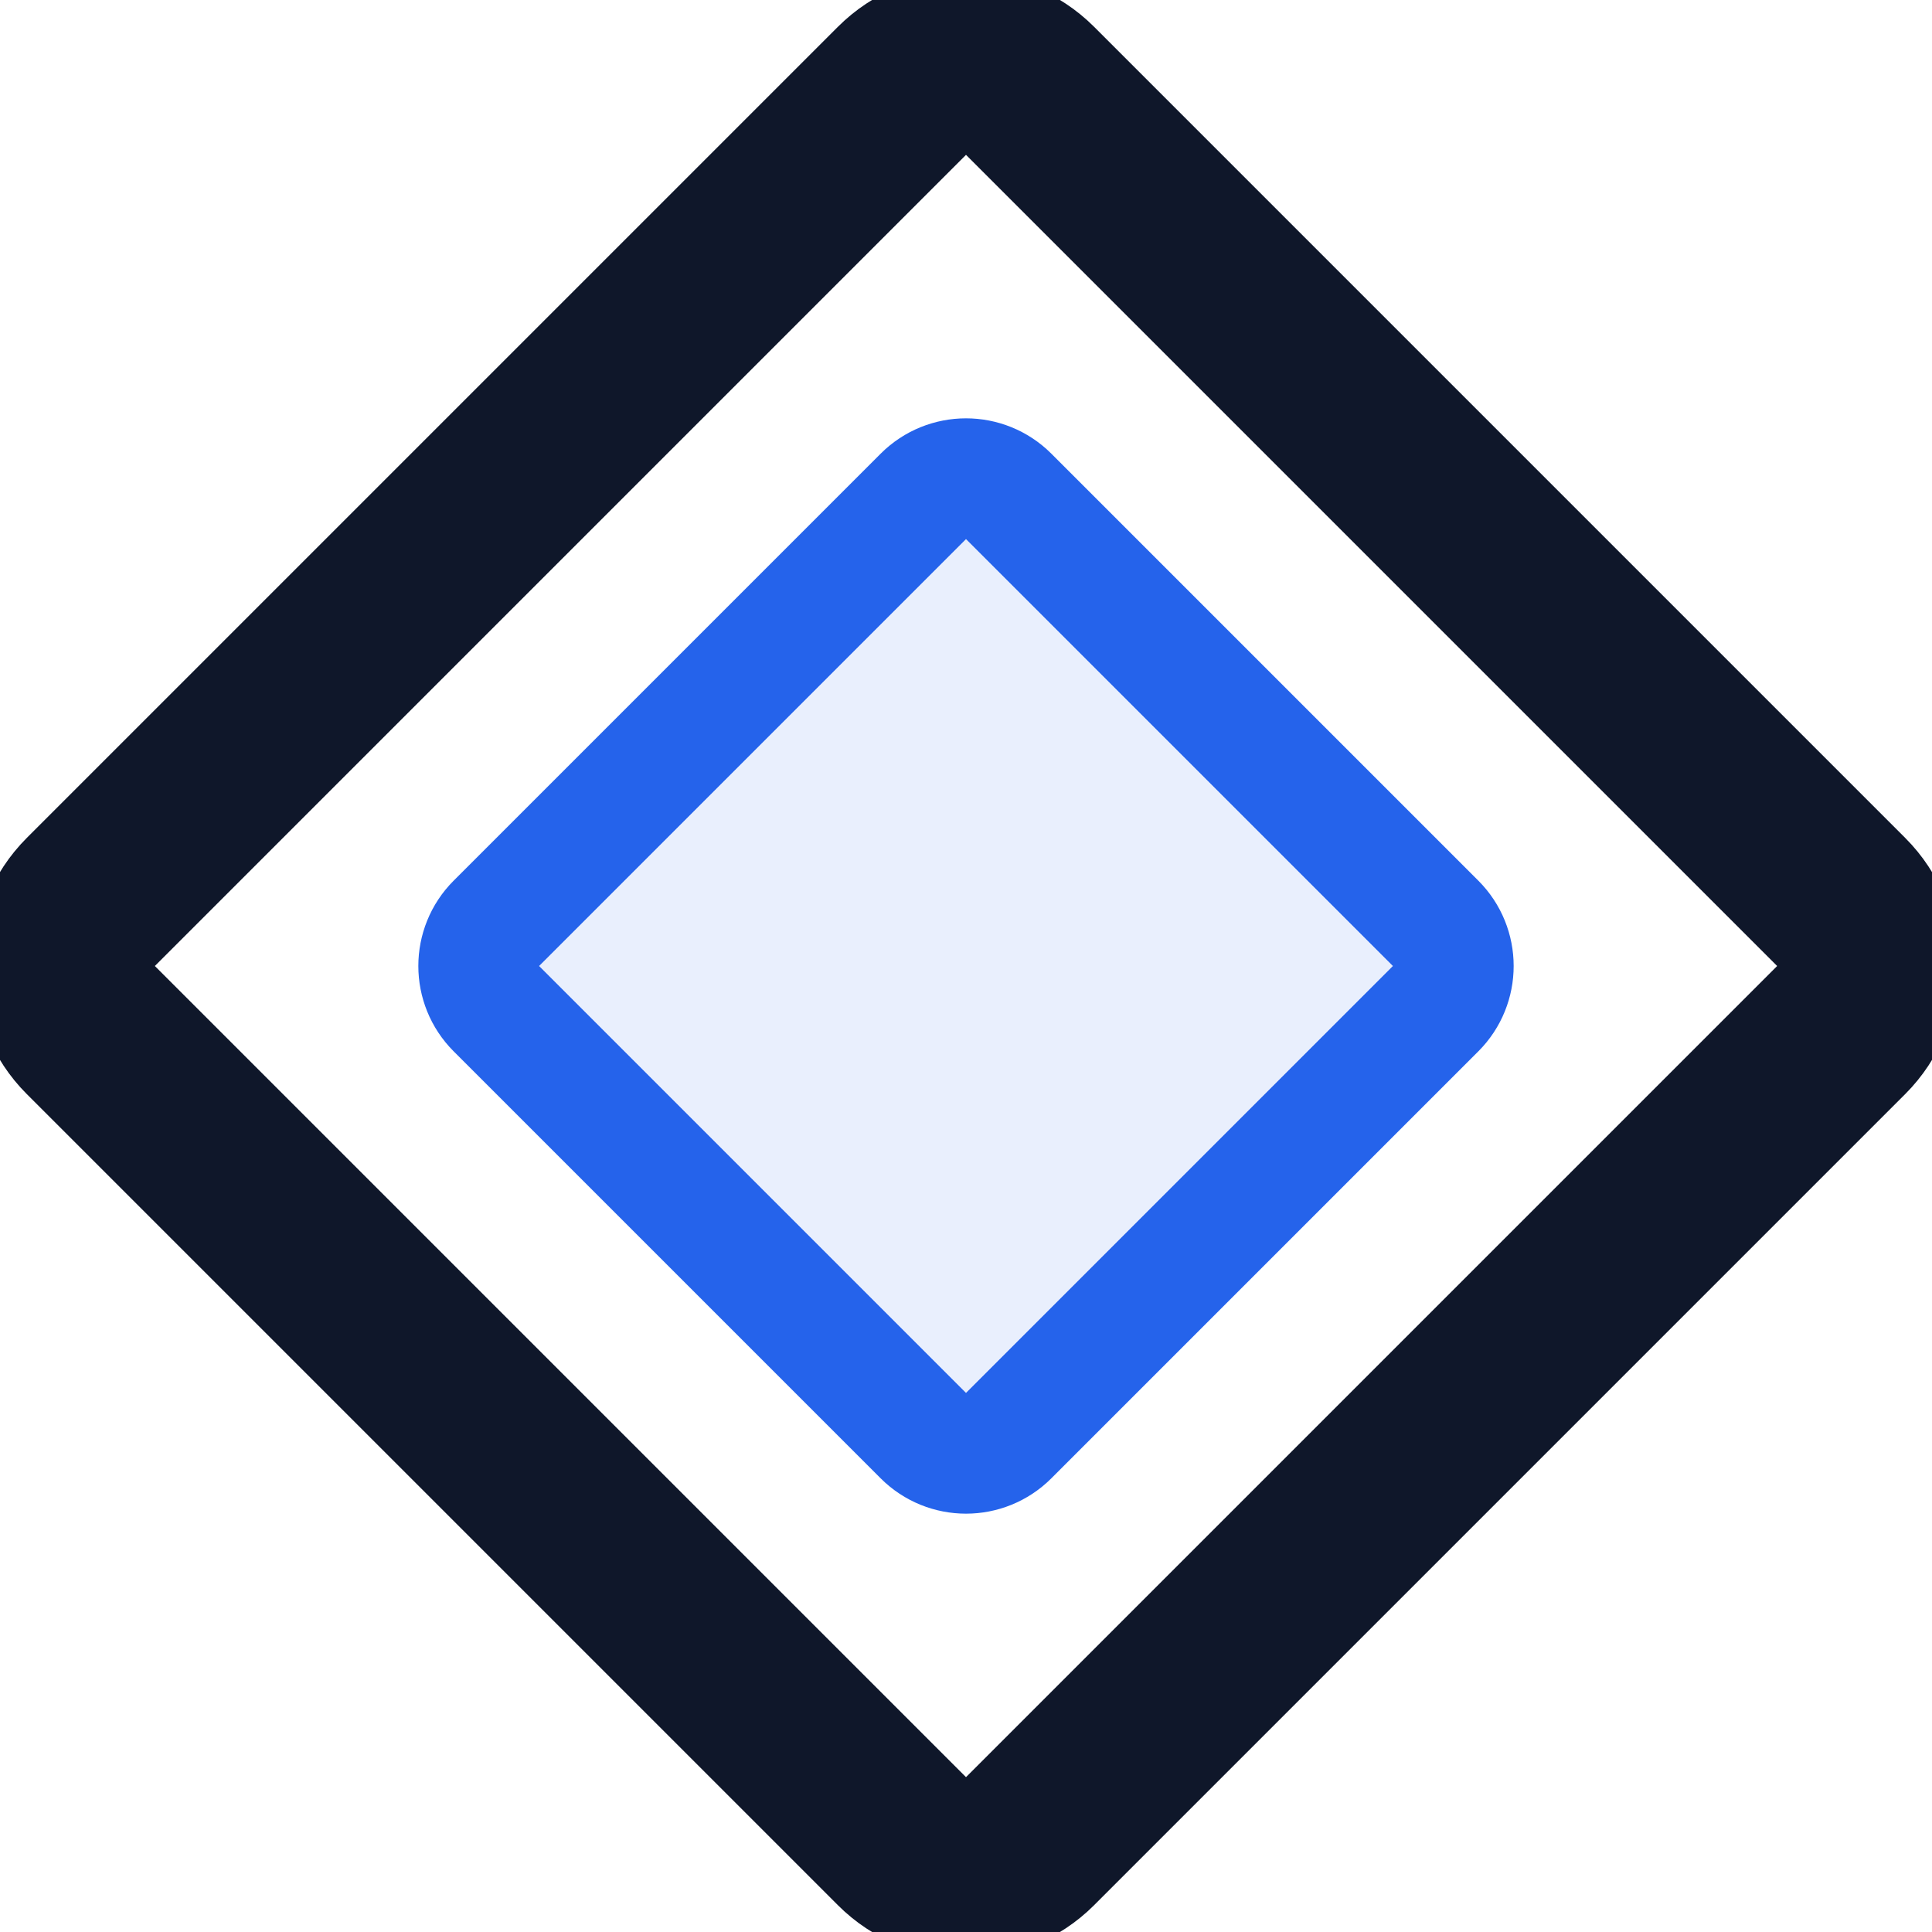
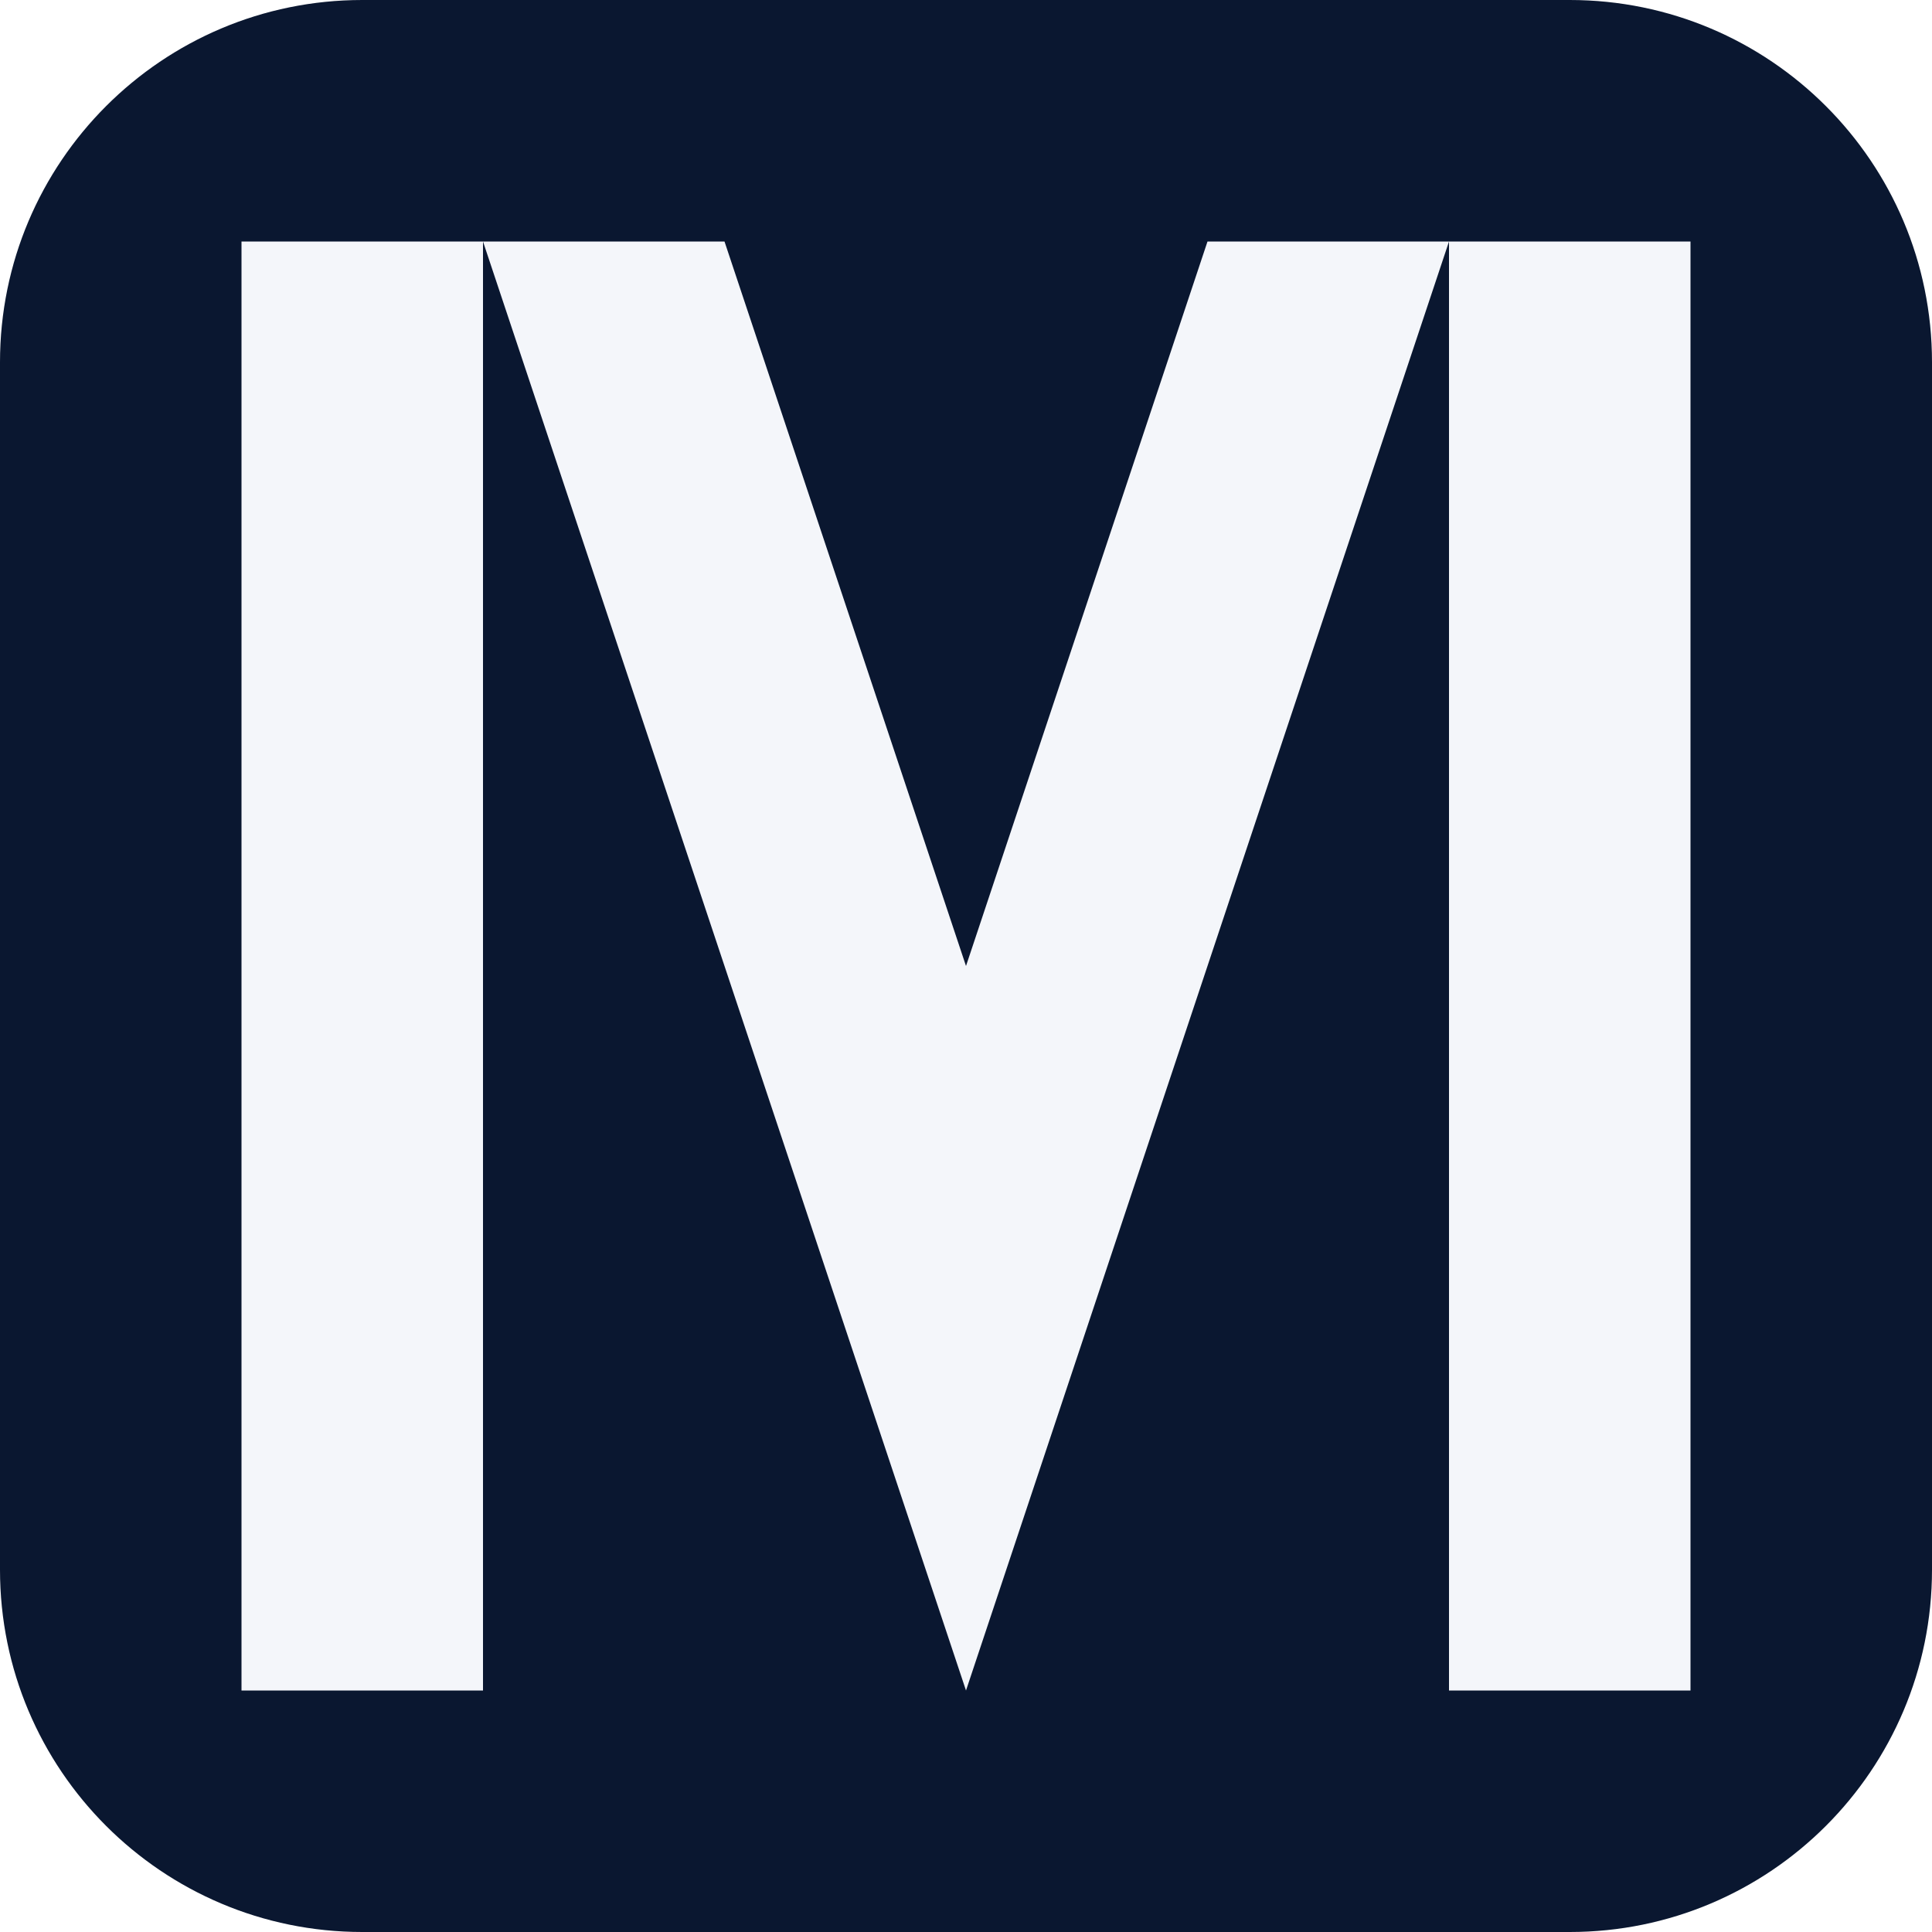
- <svg xmlns="http://www.w3.org/2000/svg" width="32" height="32" viewBox="0 0 32 32" fill="none">
-   <rect x="5" y="5" width="22" height="22" rx="1.5" transform="rotate(45 16 16)" stroke="#0F172A" stroke-width="3" fill="none" />
-   <rect x="10" y="10" width="12" height="12" rx="1" transform="rotate(45 16 16)" stroke="#2563EB" stroke-width="2" fill="#2563EB" fill-opacity="0.1" />
+ <svg xmlns="http://www.w3.org/2000/svg" width="32" height="32" viewBox="0 0 32 32" role="img" aria-label="Maxwell Software Solutions">
+   <rect width="32" height="32" rx="6" fill="#0a1730" />
+   <path fill="#f4f6fa" d="M4 4h4v24H4Zm20 0h4v24h-4ZM8 4h4l4 12 4-12h4l-8 24Z" />
</svg>
